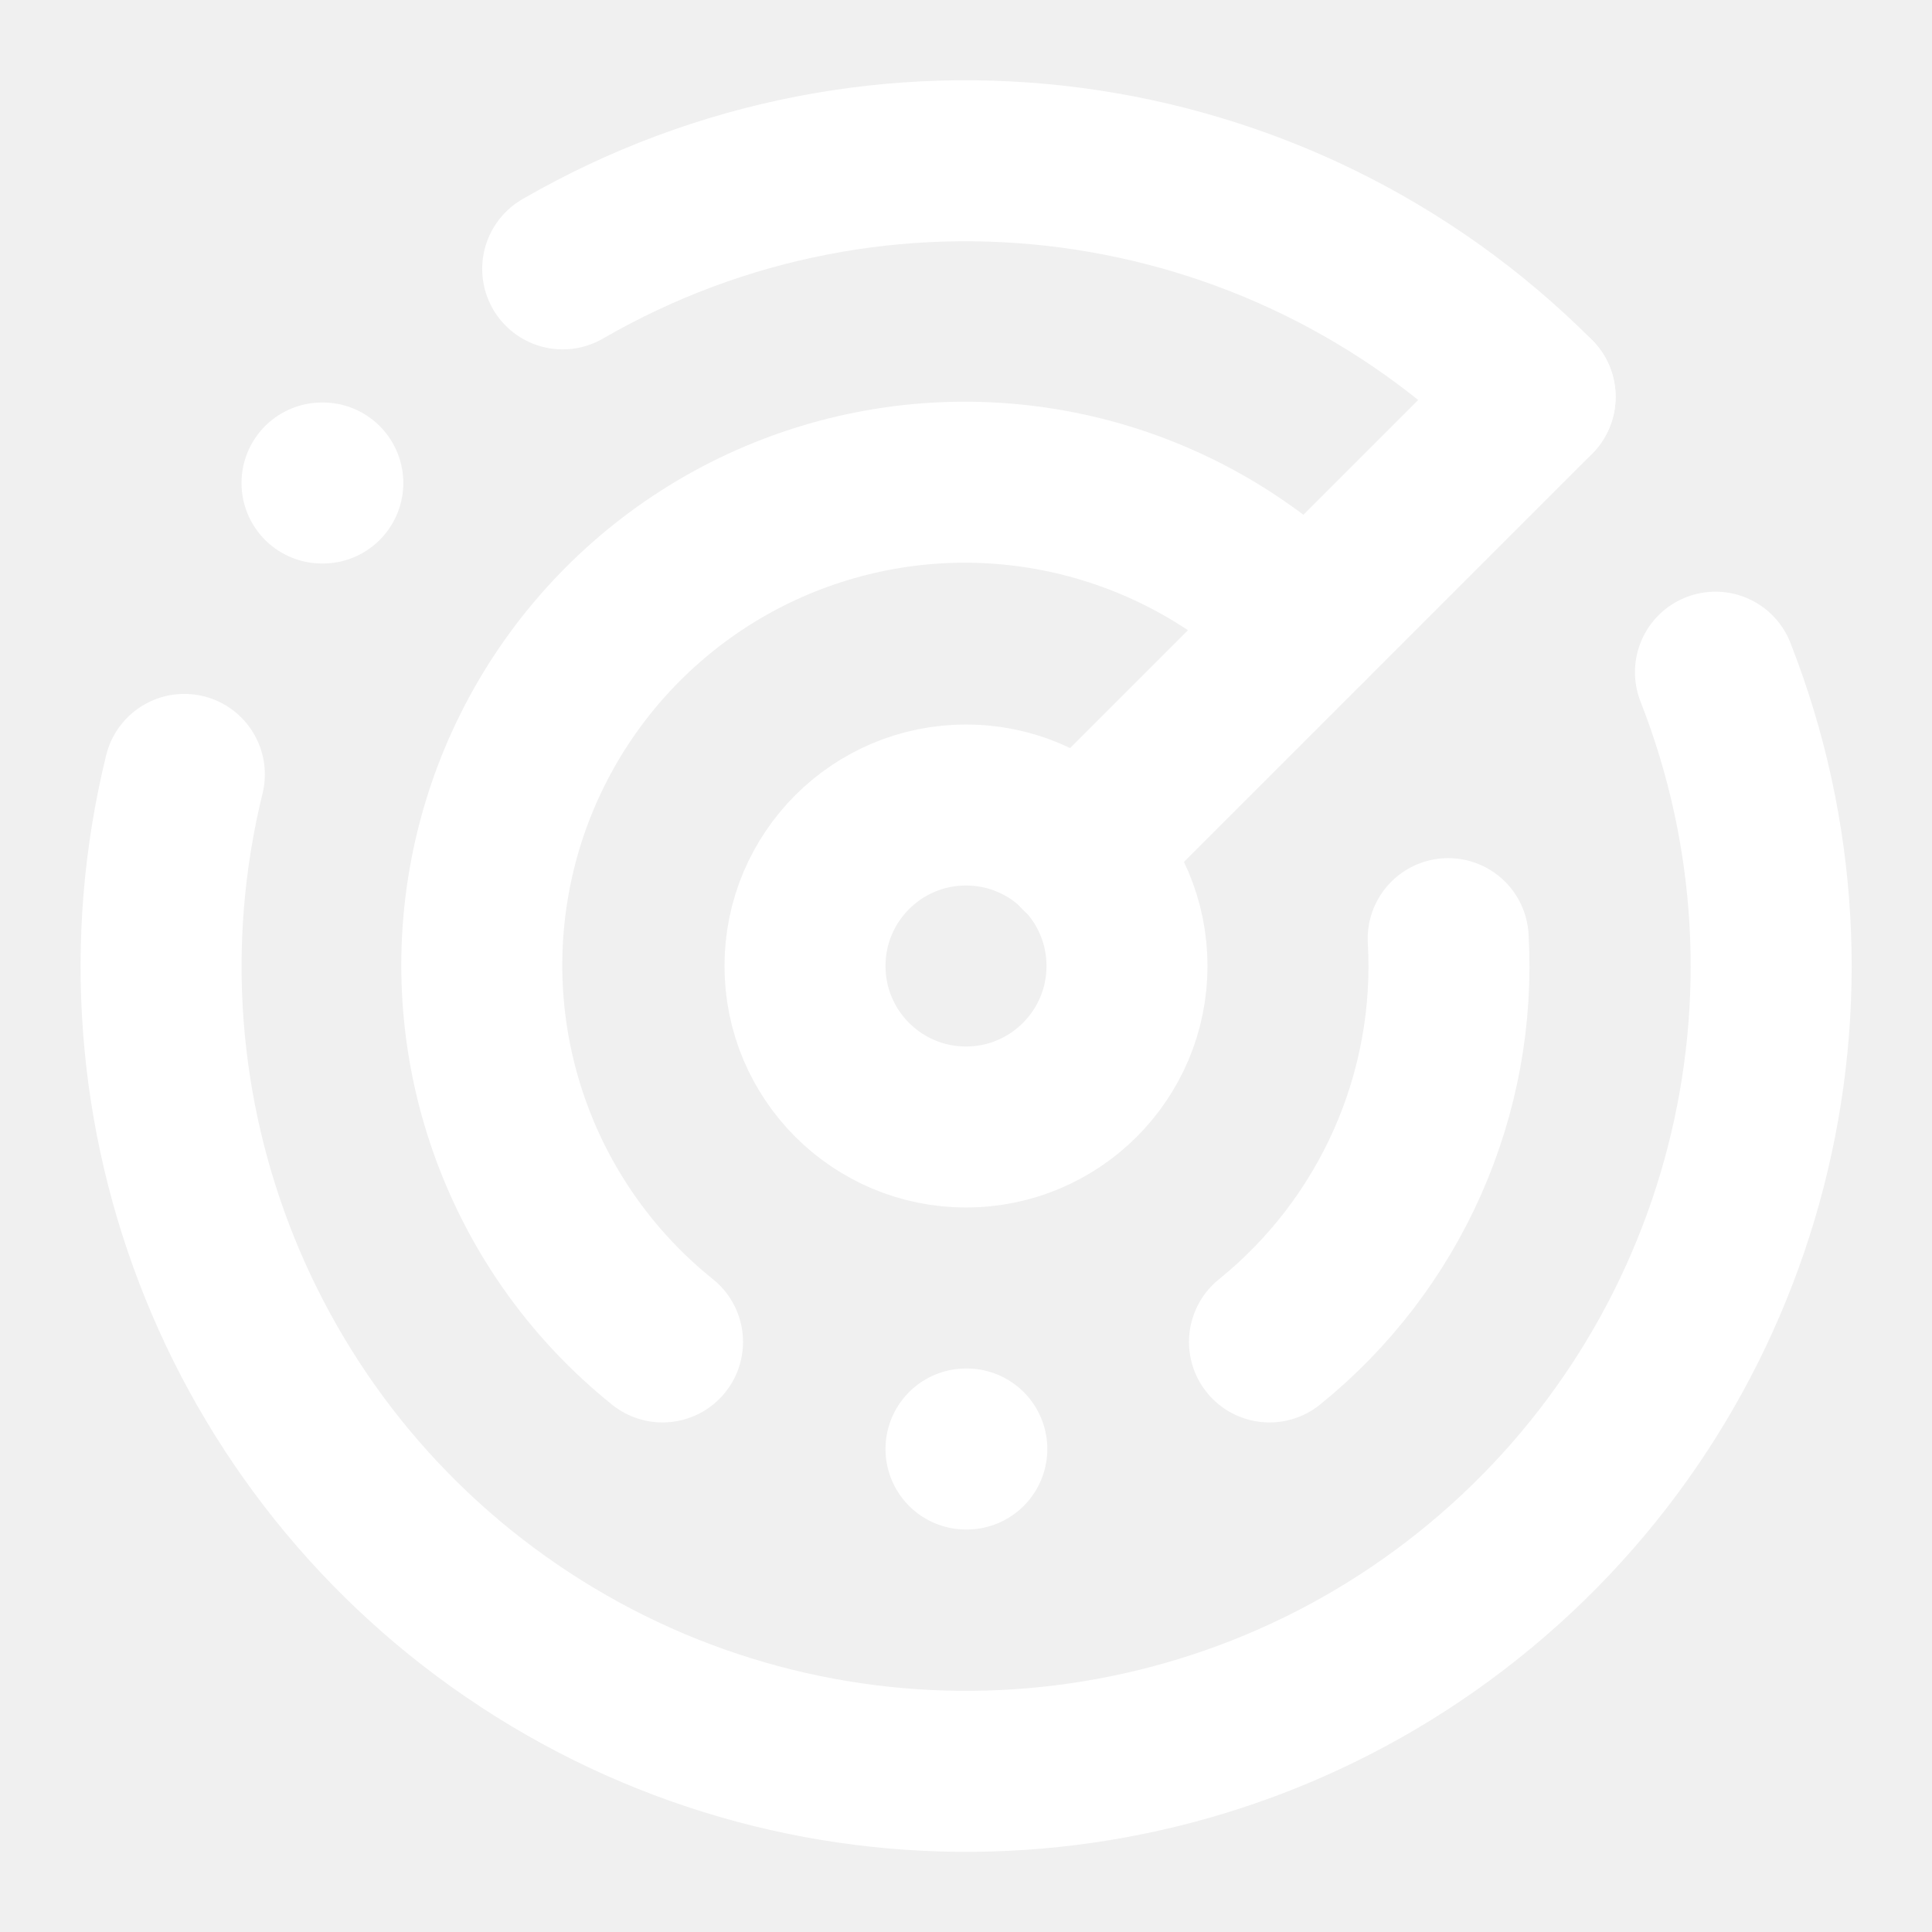
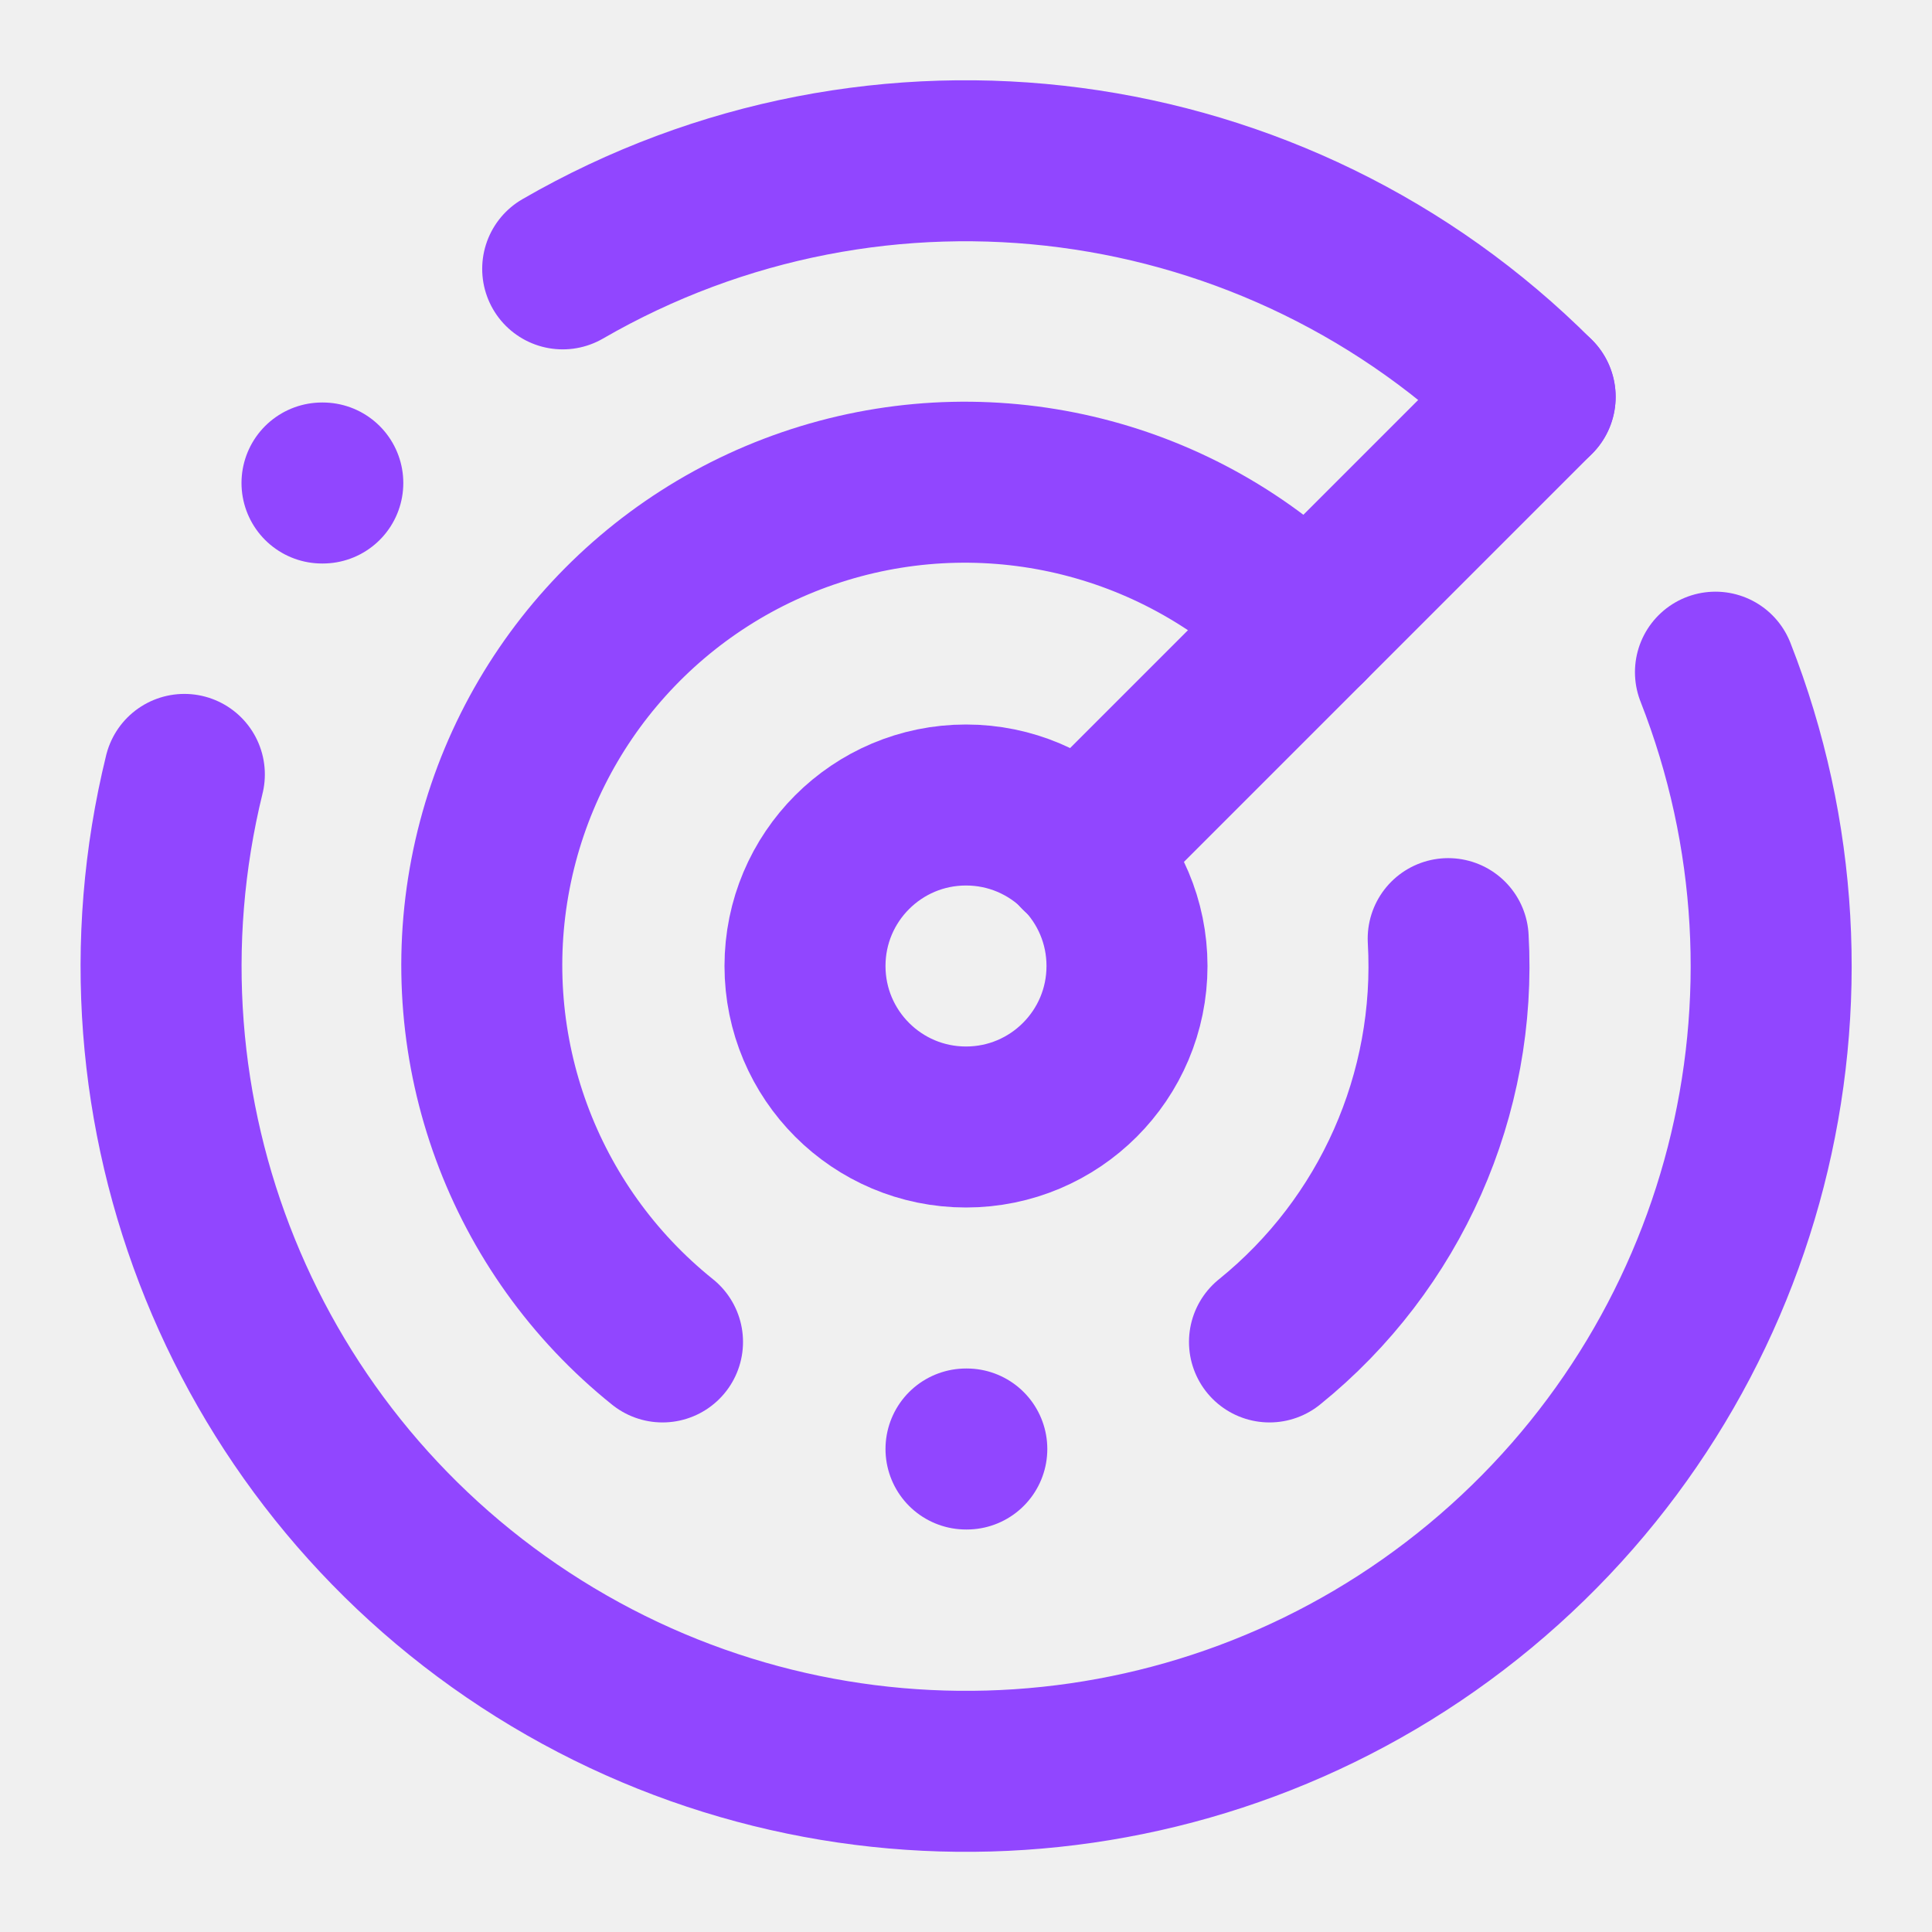
- <svg xmlns="http://www.w3.org/2000/svg" width="32" height="32" viewBox="0 0 24 24" fill="none" stroke="#ffffff" stroke-width="2" stroke-linecap="round" stroke-linejoin="round">
+ <svg xmlns="http://www.w3.org/2000/svg" width="32" height="32" viewBox="0 0 24 24" fill="none" stroke="#9146FF" stroke-width="2" stroke-linecap="round" stroke-linejoin="round">
  <path d="M19.07 4.93A10 10 0 0 0 6.99 3.34" />
  <path d="M4 6h.01" />
  <path d="M2.29 9.62A10 10 0 1 0 21.31 8.35" />
  <path d="M16.24 7.76A6 6 0 1 0 8.23 16.67" />
  <path d="M12 18h.01" />
  <path d="M17.99 11.66A6 6 0 0 1 15.77 16.67" />
  <circle cx="12" cy="12" r="2" />
  <path d="m13.41 10.59 5.66-5.66" />
</svg>
